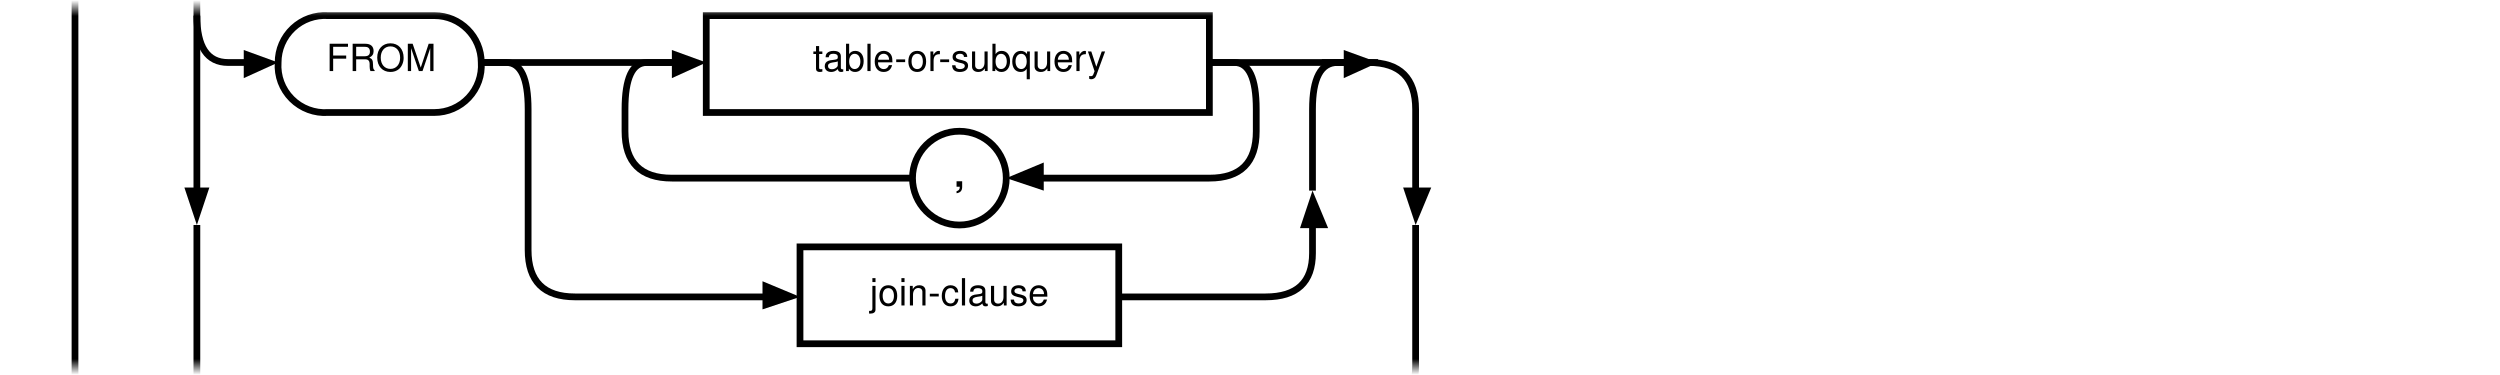
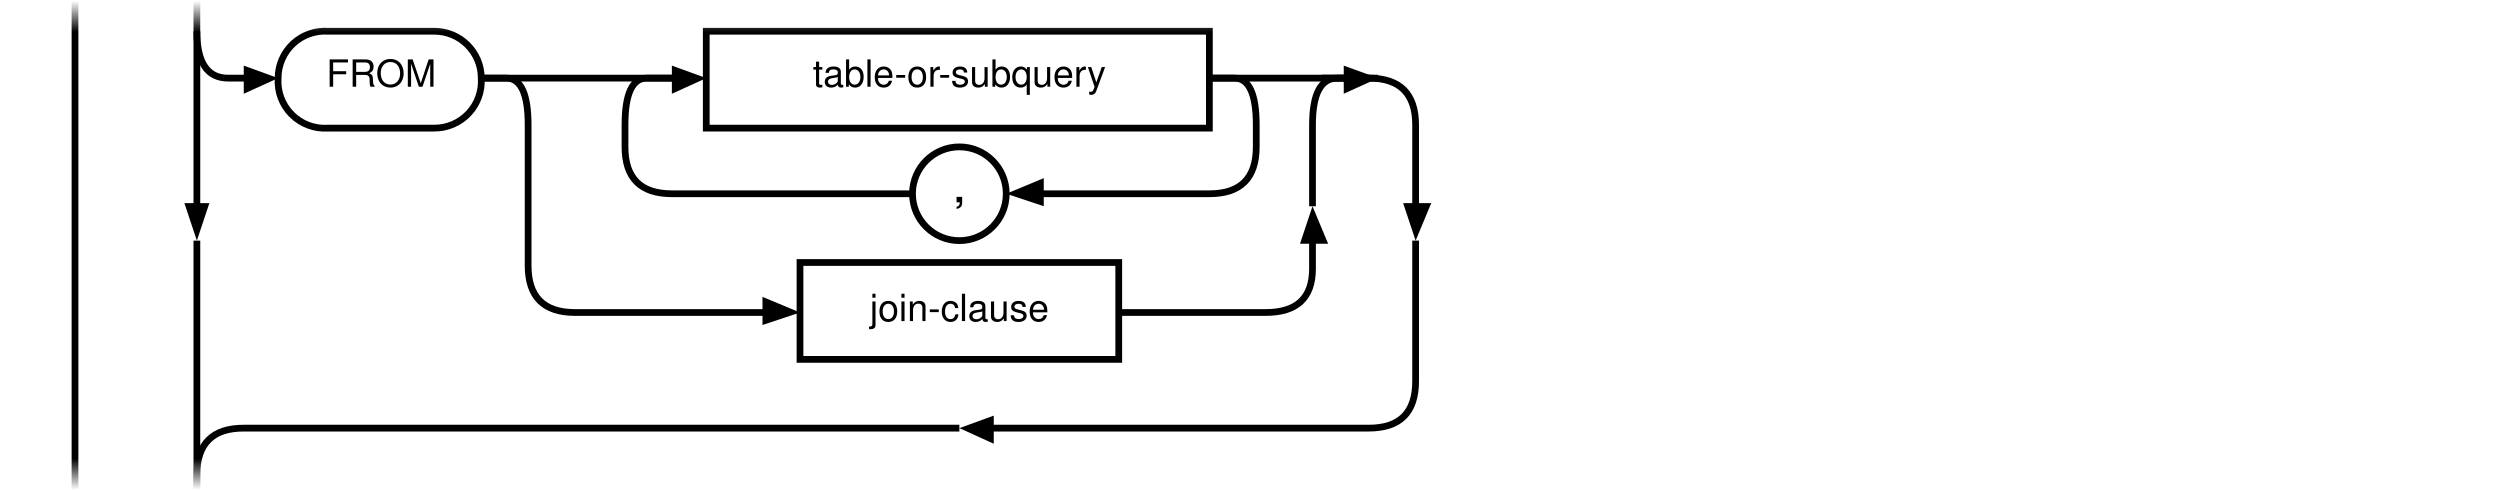
- <svg xmlns="http://www.w3.org/2000/svg" class="pikchr" viewBox="0 140 800 120">
+ <svg xmlns="http://www.w3.org/2000/svg" class="pikchr" viewBox="0 135 800 157">
  <defs>
    <style type="text/css">
            text { font-family: -apple-system, BlinkMacSystemFont, Segoe UI, Helvetica, Arial, sans-serif, Apple Color Emoji, Segoe UI Emoji; }
        </style>
    <linearGradient id="fadeGrad" y1="0" x1="0" y2="1" x2="0">
      <stop offset="0" stop-color="black" />
-       <stop offset="0.042" stop-color="white" />
-       <stop offset="0.958" stop-color="white" />
+       <stop offset="0.064" stop-color="white" />
+       <stop offset="0.936" stop-color="white" />
      <stop offset="1" stop-color="black" />
    </linearGradient>
    <mask id="fade">
-       <rect x="0" y="140" width="800" height="120" fill="url(#fadeGrad)" />
+       <rect x="0" y="135" width="800" height="157" fill="url(#fadeGrad)" />
    </mask>
  </defs>
  <g mask="url(#fade)">
    <circle cx="5" cy="17" r="3.6" style="fill:none;stroke-width:2.16;stroke:rgb(0,0,0);" />
    <polygon points="63,17 51,21 51,12" style="fill:rgb(0,0,0)" />
    <path d="M9,17L57,17" style="fill:none;stroke-width:2.16;stroke:rgb(0,0,0);" />
    <path d="M78,32L129,32A15 15 0 0 0 144 17A15 15 0 0 0 129 2L78,2A15 15 0 0 0 63 17A15 15 0 0 0 78 32Z" style="fill:none;stroke-width:2.16;stroke:rgb(0,0,0);" />
    <text x="104" y="17" text-anchor="middle" fill="rgb(0,0,0)" dominant-baseline="central">SELECT</text>
    <polygon points="186,47 174,51 174,43" style="fill:rgb(0,0,0)" />
    <path d="M144,17 L 152,17 Q 159,17 159,32 L 159,32 Q 159,47 170,47 L 180,47" style="fill:none;stroke-width:2.16;stroke:rgb(0,0,0);" />
    <path d="M201,62L269,62A15 15 0 0 0 284 47L284,47A15 15 0 0 0 269 32L201,32A15 15 0 0 0 186 47L186,47A15 15 0 0 0 201 62Z" style="fill:none;stroke-width:2.16;stroke:rgb(0,0,0);" />
    <text x="235" y="47" text-anchor="middle" fill="rgb(0,0,0)" dominant-baseline="central">DISTINCT</text>
    <polygon points="353,17 342,21 342,12" style="fill:rgb(0,0,0)" />
    <path d="M284,47 L 292,47 Q 299,47 299,32 L 299,32 Q 299,17 314,17 L 333,17 L 348,17" style="fill:none;stroke-width:2.16;stroke:rgb(0,0,0);" />
    <path d="M353,32L481,32L481,2L353,2Z" style="fill:none;stroke-width:2.16;stroke:rgb(0,0,0);" />
    <text x="417" y="17" text-anchor="middle" fill="rgb(0,0,0)" dominant-baseline="central">result-column</text>
    <path d="M417,70A15 15 0 0 0 432 55L432,55A15 15 0 0 0 417 39A15 15 0 0 0 402 55L402,55A15 15 0 0 0 417 70Z" style="fill:none;stroke-width:2.16;stroke:rgb(0,0,0);" />
    <text x="417" y="55" text-anchor="middle" font-weight="bold" fill="rgb(0,0,0)" dominant-baseline="central">,</text>
    <polygon points="432,55 444,50 444,59" style="fill:rgb(0,0,0)" />
    <path d="M481,17 L 488,17 Q 496,17 496,32 L 496,40 Q 496,55 481,55 L 453,55 L 438,55" style="fill:none;stroke-width:2.16;stroke:rgb(0,0,0);" />
    <path d="M402,55 L 342,55 Q 327,55 327,40 L 327,32 Q 327,17 334,17 L 342,17" style="fill:none;stroke-width:2.16;stroke:rgb(0,0,0);" />
    <polygon points="235,17 224,21 224,12" style="fill:rgb(0,0,0)" />
    <path d="M144,17L229,17" style="fill:none;stroke-width:2.16;stroke:rgb(0,0,0);" />
    <path d="M235,17L342,17" style="fill:none;stroke-width:2.16;stroke:rgb(0,0,0);" />
    <path d="M201,100L216,100A15 15 0 0 0 231 85A15 15 0 0 0 216 70L201,70A15 15 0 0 0 186 85A15 15 0 0 0 201 100Z" style="fill:none;stroke-width:2.16;stroke:rgb(0,0,0);" />
    <text x="208" y="85" text-anchor="middle" fill="rgb(0,0,0)" dominant-baseline="central">ALL</text>
    <polygon points="284,85 273,89 273,81" style="fill:rgb(0,0,0)" />
    <path d="M231,85L279,85" style="fill:none;stroke-width:2.16;stroke:rgb(0,0,0);" />
    <path d="M284,85 L 292,85 Q 299,85 299,70 L 299,47 L 299,32" style="fill:none;stroke-width:2.16;stroke:rgb(0,0,0);" />
    <polygon points="186,85 174,89 174,81" style="fill:rgb(0,0,0)" />
    <path d="M144,17 L 152,17 Q 159,17 159,32 L 159,70 Q 159,85 170,85 L 180,85" style="fill:none;stroke-width:2.16;stroke:rgb(0,0,0);" />
    <path d="M105,176L139,176A15 15 0 0 0 154 160A15 15 0 0 0 139 145L105,145A15 15 0 0 0 89 160A15 15 0 0 0 105 176Z" style="fill:none;stroke-width:2.16;stroke:rgb(0,0,0);" />
    <text x="122" y="160" text-anchor="middle" fill="rgb(0,0,0)" dominant-baseline="central">FROM</text>
    <polygon points="226,160 215,165 215,156" style="fill:rgb(0,0,0)" />
    <path d="M154,160L221,160" style="fill:none;stroke-width:2.16;stroke:rgb(0,0,0);" />
    <path d="M226,176L387,176L387,145L226,145Z" style="fill:none;stroke-width:2.16;stroke:rgb(0,0,0);" />
    <text x="307" y="160" text-anchor="middle" fill="rgb(0,0,0)" dominant-baseline="central">table-or-subquery</text>
    <path d="M256,250L358,250L358,219L256,219Z" style="fill:none;stroke-width:2.16;stroke:rgb(0,0,0);" />
    <text x="307" y="235" text-anchor="middle" fill="rgb(0,0,0)" dominant-baseline="central">join-clause</text>
    <path d="M307,212A15 15 0 0 0 322 197A15 15 0 0 0 307 182A15 15 0 0 0 292 197A15 15 0 0 0 307 212Z" style="fill:none;stroke-width:2.16;stroke:rgb(0,0,0);" />
    <text x="307" y="197" text-anchor="middle" font-weight="bold" fill="rgb(0,0,0)" dominant-baseline="central">,</text>
    <polygon points="322,197 334,192 334,201" style="fill:rgb(0,0,0)" />
    <path d="M387,160 L 395,160 Q 402,160 402,175 L 402,182 Q 402,197 387,197 L 343,197 L 328,197" style="fill:none;stroke-width:2.16;stroke:rgb(0,0,0);" />
    <path d="M292,197 L 215,197 Q 200,197 200,182 L 200,175 Q 200,160 207,160 L 215,160" style="fill:none;stroke-width:2.16;stroke:rgb(0,0,0);" />
    <polygon points="256,235 244,239 244,230" style="fill:rgb(0,0,0)" />
    <path d="M154,160 L 162,160 Q 169,160 169,175 L 169,220 Q 169,235 184,235 L 235,235 L 250,235" style="fill:none;stroke-width:2.16;stroke:rgb(0,0,0);" />
    <polygon points="420,201 425,213 416,213" style="fill:rgb(0,0,0)" />
    <path d="M358,235 L 373,235 Q 387,235 402,235 L 405,235 Q 420,235 420,221 L 420,207" style="fill:none;stroke-width:2.16;stroke:rgb(0,0,0);" />
    <polygon points="441,160 430,165 430,156" style="fill:rgb(0,0,0)" />
    <path d="M420,201 L 420,175 Q 420,160 428,160 L 436,160" style="fill:none;stroke-width:2.16;stroke:rgb(0,0,0);" />
    <path d="M441,160 L 432,160 Q 423,160 423,160 Q 423,160 431,160 L 438,160" style="fill:none;stroke-width:2.16;stroke:rgb(0,0,0);" />
    <polygon points="496,85 492,73 500,73" style="fill:rgb(0,0,0)" />
    <path d="M481,17 L 488,17 Q 496,17 496,32 L 496,64 L 496,79" style="fill:none;stroke-width:2.16;stroke:rgb(0,0,0);" />
    <polygon points="284,123 296,118 296,127" style="fill:rgb(0,0,0)" />
    <path d="M496,85 L 496,108 Q 496,123 481,123 L 305,123 L 290,123" style="fill:none;stroke-width:2.16;stroke:rgb(0,0,0);" />
    <polygon points="89,160 78,165 78,156" style="fill:rgb(0,0,0)" />
    <path d="M284,123 L 78,123 Q 63,123 63,138 L 63,145 Q 63,160 73,160 L 84,160" style="fill:none;stroke-width:2.16;stroke:rgb(0,0,0);" />
    <path d="M105,325L154,325A15 15 0 0 0 169 310A15 15 0 0 0 154 295L105,295A15 15 0 0 0 89 310A15 15 0 0 0 105 325Z" style="fill:none;stroke-width:2.16;stroke:rgb(0,0,0);" />
    <text x="129" y="310" text-anchor="middle" fill="rgb(0,0,0)" dominant-baseline="central">WHERE</text>
    <polygon points="192,310 181,314 181,306" style="fill:rgb(0,0,0)" />
    <path d="M169,310L186,310" style="fill:none;stroke-width:2.16;stroke:rgb(0,0,0);" />
    <path d="M192,325L241,325L241,295L192,295Z" style="fill:none;stroke-width:2.16;stroke:rgb(0,0,0);" />
    <text x="217" y="310" text-anchor="middle" fill="rgb(0,0,0)" dominant-baseline="central">expr</text>
    <polygon points="453,212 449,200 458,200" style="fill:rgb(0,0,0)" />
    <path d="M387,160 L 438,160 Q 453,160 453,175 L 453,191 L 453,206" style="fill:none;stroke-width:2.16;stroke:rgb(0,0,0);" />
    <polygon points="307,272 318,268 318,277" style="fill:rgb(0,0,0)" />
    <path d="M453,212 L 453,257 Q 453,272 438,272 L 328,272 L 313,272" style="fill:none;stroke-width:2.16;stroke:rgb(0,0,0);" />
    <polygon points="89,310 78,314 78,306" style="fill:rgb(0,0,0)" />
    <path d="M307,272 L 78,272 Q 63,272 63,287 L 63,295 Q 63,310 73,310 L 84,310" style="fill:none;stroke-width:2.16;stroke:rgb(0,0,0);" />
    <polygon points="63,212 59,200 67,200" style="fill:rgb(0,0,0)" />
    <path d="M63,145L63,206" style="fill:none;stroke-width:2.16;stroke:rgb(0,0,0);" />
    <path d="M63,212L63,295" style="fill:none;stroke-width:2.16;stroke:rgb(0,0,0);" />
    <path d="M105,401L148,401A15 15 0 0 0 163 386A15 15 0 0 0 148 371L105,371A15 15 0 0 0 89 386A15 15 0 0 0 105 401Z" style="fill:none;stroke-width:2.16;stroke:rgb(0,0,0);" />
    <text x="126" y="386" text-anchor="middle" fill="rgb(0,0,0)" dominant-baseline="central">GROUP</text>
    <polygon points="186,386 175,390 175,381" style="fill:rgb(0,0,0)" />
    <path d="M163,386L180,386" style="fill:none;stroke-width:2.16;stroke:rgb(0,0,0);" />
    <path d="M201,401L205,401A15 15 0 0 0 220 386A15 15 0 0 0 205 371L201,371A15 15 0 0 0 186 386A15 15 0 0 0 201 401Z" style="fill:none;stroke-width:2.16;stroke:rgb(0,0,0);" />
    <text x="203" y="386" text-anchor="middle" fill="rgb(0,0,0)" dominant-baseline="central">BY</text>
    <polygon points="256,386 245,390 245,381" style="fill:rgb(0,0,0)" />
    <path d="M220,386L251,386" style="fill:none;stroke-width:2.16;stroke:rgb(0,0,0);" />
    <path d="M256,401L306,401L306,371L256,371Z" style="fill:none;stroke-width:2.16;stroke:rgb(0,0,0);" />
    <text x="281" y="386" text-anchor="middle" fill="rgb(0,0,0)" dominant-baseline="central">expr</text>
    <polygon points="378,386 366,390 366,381" style="fill:rgb(0,0,0)" />
    <path d="M306,386L372,386" style="fill:none;stroke-width:2.16;stroke:rgb(0,0,0);" />
    <path d="M393,401L445,401A15 15 0 0 0 460 386A15 15 0 0 0 445 371L393,371A15 15 0 0 0 378 386A15 15 0 0 0 393 401Z" style="fill:none;stroke-width:2.16;stroke:rgb(0,0,0);" />
    <text x="419" y="386" text-anchor="middle" fill="rgb(0,0,0)" dominant-baseline="central">HAVING</text>
    <polygon points="483,386 472,390 472,381" style="fill:rgb(0,0,0)" />
    <path d="M460,386L478,386" style="fill:none;stroke-width:2.16;stroke:rgb(0,0,0);" />
    <path d="M483,401L532,401L532,371L483,371Z" style="fill:none;stroke-width:2.16;stroke:rgb(0,0,0);" />
    <text x="508" y="386" text-anchor="middle" fill="rgb(0,0,0)" dominant-baseline="central">expr</text>
    <path d="M281,439A15 15 0 0 0 296 424A15 15 0 0 0 281 408A15 15 0 0 0 266 424A15 15 0 0 0 281 439Z" style="fill:none;stroke-width:2.16;stroke:rgb(0,0,0);" />
    <text x="281" y="424" text-anchor="middle" font-weight="bold" fill="rgb(0,0,0)" dominant-baseline="central">,</text>
    <polygon points="296,424 308,419 308,428" style="fill:rgb(0,0,0)" />
    <path d="M306,386 L 313,386 Q 321,386 321,401 L 321,409 Q 321,424 311,424 L 302,424" style="fill:none;stroke-width:2.16;stroke:rgb(0,0,0);" />
    <path d="M266,424 L 245,424 Q 230,424 230,409 L 230,401 Q 230,386 237,386 L 245,386" style="fill:none;stroke-width:2.16;stroke:rgb(0,0,0);" />
    <polygon points="440,416 428,420 428,412" style="fill:rgb(0,0,0)" />
    <path d="M336,386 L 344,386 Q 351,386 351,401 L 351,401 Q 351,416 366,416 L 419,416 L 434,416" style="fill:none;stroke-width:2.16;stroke:rgb(0,0,0);" />
    <path d="M440,416 L 532,416 Q 547,416 547,401 L 547,401 Q 547,386 555,386 L 562,386" style="fill:none;stroke-width:2.16;stroke:rgb(0,0,0);" />
    <polygon points="169,348 181,344 181,352" style="fill:rgb(0,0,0)" />
    <path d="M241,310 L 249,310 Q 256,310 256,325 L 256,333 Q 256,348 241,348 L 190,348 L 175,348" style="fill:none;stroke-width:2.16;stroke:rgb(0,0,0);" />
    <polygon points="89,386 78,390 78,381" style="fill:rgb(0,0,0)" />
    <path d="M169,348 L 78,348 Q 63,348 63,363 L 63,371 Q 63,386 73,386 L 84,386" style="fill:none;stroke-width:2.16;stroke:rgb(0,0,0);" />
    <polygon points="63,335 59,323 67,323" style="fill:rgb(0,0,0)" />
    <path d="M63,295L63,329" style="fill:none;stroke-width:2.16;stroke:rgb(0,0,0);" />
    <path d="M63,335L63,371" style="fill:none;stroke-width:2.16;stroke:rgb(0,0,0);" />
    <path d="M105,514L168,514A15 15 0 0 0 183 499A15 15 0 0 0 168 484L105,484A15 15 0 0 0 89 499A15 15 0 0 0 105 514Z" style="fill:none;stroke-width:2.16;stroke:rgb(0,0,0);" />
    <text x="136" y="499" text-anchor="middle" fill="rgb(0,0,0)" dominant-baseline="central">WINDOW</text>
    <polygon points="219,499 208,503 208,495" style="fill:rgb(0,0,0)" />
    <path d="M183,499L213,499" style="fill:none;stroke-width:2.16;stroke:rgb(0,0,0);" />
    <path d="M234,514L331,514A15 15 0 0 0 346 499A15 15 0 0 0 331 484L234,484A15 15 0 0 0 219 499A15 15 0 0 0 234 514Z" style="fill:none;stroke-width:2.16;stroke:rgb(0,0,0);" />
    <text x="283" y="499" text-anchor="middle" fill="rgb(0,0,0)" dominant-baseline="central">window-name</text>
    <polygon points="369,499 358,503 358,495" style="fill:rgb(0,0,0)" />
    <path d="M346,499L364,499" style="fill:none;stroke-width:2.16;stroke:rgb(0,0,0);" />
    <path d="M384,514L388,514A15 15 0 0 0 404 499A15 15 0 0 0 388 484L384,484A15 15 0 0 0 369 499A15 15 0 0 0 384 514Z" style="fill:none;stroke-width:2.16;stroke:rgb(0,0,0);" />
    <text x="386" y="499" text-anchor="middle" fill="rgb(0,0,0)" dominant-baseline="central">AS</text>
    <polygon points="427,499 415,503 415,495" style="fill:rgb(0,0,0)" />
    <path d="M404,499L421,499" style="fill:none;stroke-width:2.16;stroke:rgb(0,0,0);" />
    <path d="M427,514L545,514L545,484L427,484Z" style="fill:none;stroke-width:2.16;stroke:rgb(0,0,0);" />
    <text x="486" y="499" text-anchor="middle" fill="rgb(0,0,0)" dominant-baseline="central">window-defn</text>
    <path d="M382,552A15 15 0 0 0 397 537A15 15 0 0 0 382 522A15 15 0 0 0 367 537A15 15 0 0 0 382 552Z" style="fill:none;stroke-width:2.16;stroke:rgb(0,0,0);" />
    <text x="382" y="537" text-anchor="middle" font-weight="bold" fill="rgb(0,0,0)" dominant-baseline="central">,</text>
    <polygon points="397,537 409,533 409,541" style="fill:rgb(0,0,0)" />
    <path d="M545,499 L 553,499 Q 560,499 560,514 L 560,522 Q 560,537 545,537 L 418,537 L 403,537" style="fill:none;stroke-width:2.16;stroke:rgb(0,0,0);" />
    <path d="M367,537 L 208,537 Q 193,537 193,522 L 193,514 Q 193,499 200,499 L 208,499" style="fill:none;stroke-width:2.16;stroke:rgb(0,0,0);" />
    <polygon points="577,424 573,412 582,412" style="fill:rgb(0,0,0)" />
    <path d="M532,386 L 562,386 Q 577,386 577,401 L 577,403 L 577,418" style="fill:none;stroke-width:2.16;stroke:rgb(0,0,0);" />
    <polygon points="307,461 318,457 318,466" style="fill:rgb(0,0,0)" />
    <path d="M577,424 L 577,446 Q 577,461 562,461 L 328,461 L 313,461" style="fill:none;stroke-width:2.16;stroke:rgb(0,0,0);" />
    <polygon points="89,499 78,503 78,495" style="fill:rgb(0,0,0)" />
    <path d="M307,461 L 78,461 Q 63,461 63,476 L 63,484 Q 63,499 73,499 L 84,499" style="fill:none;stroke-width:2.16;stroke:rgb(0,0,0);" />
    <polygon points="63,424 59,412 67,412" style="fill:rgb(0,0,0)" />
    <path d="M63,371L63,418" style="fill:none;stroke-width:2.16;stroke:rgb(0,0,0);" />
    <polygon points="307,575 295,579 295,570" style="fill:rgb(0,0,0)" />
    <path d="M63,424 L 63,560 Q 63,575 78,575 L 286,575 L 301,575" style="fill:none;stroke-width:2.16;stroke:rgb(0,0,0);" />
    <polygon points="634,575 623,579 623,570" style="fill:rgb(0,0,0)" />
    <path d="M307,575L629,575" style="fill:none;stroke-width:2.16;stroke:rgb(0,0,0);" />
    <circle cx="638" cy="575" r="3.6" style="fill:none;stroke-width:2.16;stroke:rgb(0,0,0);" />
    <polygon points="560,563 556,552 564,552" style="fill:rgb(0,0,0)" />
    <path d="M560,522L560,557" style="fill:none;stroke-width:2.16;stroke:rgb(0,0,0);" />
    <path d="M560,563 L 560,569 Q 560,575 568,575 L 575,575" style="fill:none;stroke-width:2.16;stroke:rgb(0,0,0);" />
    <path d="M78,665L130,665A15 15 0 0 0 145 650A15 15 0 0 0 130 635L78,635A15 15 0 0 0 63 650A15 15 0 0 0 78 665Z" style="fill:none;stroke-width:2.16;stroke:rgb(0,0,0);" />
    <text x="104" y="650" text-anchor="middle" fill="rgb(0,0,0)" dominant-baseline="central">VALUES</text>
    <polygon points="181,650 170,655 170,646" style="fill:rgb(0,0,0)" />
    <path d="M145,650L176,650" style="fill:none;stroke-width:2.16;stroke:rgb(0,0,0);" />
    <path d="M197,665A15 15 0 0 0 212 650A15 15 0 0 0 197 635A15 15 0 0 0 181 650A15 15 0 0 0 197 665Z" style="fill:none;stroke-width:2.16;stroke:rgb(0,0,0);" />
    <text x="197" y="650" text-anchor="middle" font-weight="bold" fill="rgb(0,0,0)" dominant-baseline="central">(</text>
    <polygon points="248,650 236,655 236,646" style="fill:rgb(0,0,0)" />
    <path d="M212,650L242,650" style="fill:none;stroke-width:2.16;stroke:rgb(0,0,0);" />
    <path d="M248,665L297,665L297,635L248,635Z" style="fill:none;stroke-width:2.16;stroke:rgb(0,0,0);" />
    <text x="272" y="650" text-anchor="middle" fill="rgb(0,0,0)" dominant-baseline="central">expr</text>
    <polygon points="333,650 321,655 321,646" style="fill:rgb(0,0,0)" />
    <path d="M297,650L327,650" style="fill:none;stroke-width:2.16;stroke:rgb(0,0,0);" />
    <path d="M348,665A15 15 0 0 0 363 650A15 15 0 0 0 348 635A15 15 0 0 0 333 650A15 15 0 0 0 348 665Z" style="fill:none;stroke-width:2.16;stroke:rgb(0,0,0);" />
    <text x="348" y="650" text-anchor="middle" font-weight="bold" fill="rgb(0,0,0)" dominant-baseline="central">)</text>
    <polygon points="562,650 551,655 551,646" style="fill:rgb(0,0,0)" />
    <path d="M363,650L557,650" style="fill:none;stroke-width:2.16;stroke:rgb(0,0,0);" />
    <polygon points="577,590 582,601 573,601" style="fill:rgb(0,0,0)" />
    <path d="M562,650 L 570,650 Q 577,650 577,635 L 577,610 L 577,595" style="fill:none;stroke-width:2.16;stroke:rgb(0,0,0);" />
    <path d="M577,590 L 577,582 Q 577,575 592,575 L 598,575 L 613,575" style="fill:none;stroke-width:2.16;stroke:rgb(0,0,0);" />
    <path d="M272,628A15 15 0 0 0 287 613A15 15 0 0 0 272 597A15 15 0 0 0 257 613A15 15 0 0 0 272 628Z" style="fill:none;stroke-width:2.16;stroke:rgb(0,0,0);" />
    <text x="272" y="613" text-anchor="middle" font-weight="bold" fill="rgb(0,0,0)" dominant-baseline="central">,</text>
    <path d="M272,703A15 15 0 0 0 287 688A15 15 0 0 0 272 673A15 15 0 0 0 257 688A15 15 0 0 0 272 703Z" style="fill:none;stroke-width:2.16;stroke:rgb(0,0,0);" />
    <text x="272" y="688" text-anchor="middle" font-weight="bold" fill="rgb(0,0,0)" dominant-baseline="central">,</text>
    <polygon points="287,613 299,608 299,617" style="fill:rgb(0,0,0)" />
    <path d="M297,650 L 304,650 Q 312,650 312,635 L 312,628 Q 312,613 303,613 L 293,613" style="fill:none;stroke-width:2.16;stroke:rgb(0,0,0);" />
    <path d="M257,613 L 236,613 Q 221,613 221,628 L 221,635 Q 221,650 229,650 L 236,650" style="fill:none;stroke-width:2.16;stroke:rgb(0,0,0);" />
    <polygon points="287,688 299,684 299,692" style="fill:rgb(0,0,0)" />
    <path d="M363,650 L 371,650 Q 378,650 378,665 L 378,673 Q 378,688 363,688 L 308,688 L 293,688" style="fill:none;stroke-width:2.16;stroke:rgb(0,0,0);" />
    <path d="M257,688 L 170,688 Q 155,688 155,673 L 155,665 Q 155,650 162,650 L 170,650" style="fill:none;stroke-width:2.16;stroke:rgb(0,0,0);" />
    <polygon points="63,650 51,655 51,646" style="fill:rgb(0,0,0)" />
    <path d="M9,17 L 16,17 Q 24,17 24,32 L 24,635 Q 24,650 39,650 L 42,650 L 57,650" style="fill:none;stroke-width:2.16;stroke:rgb(0,0,0);" />
  </g>
</svg>
